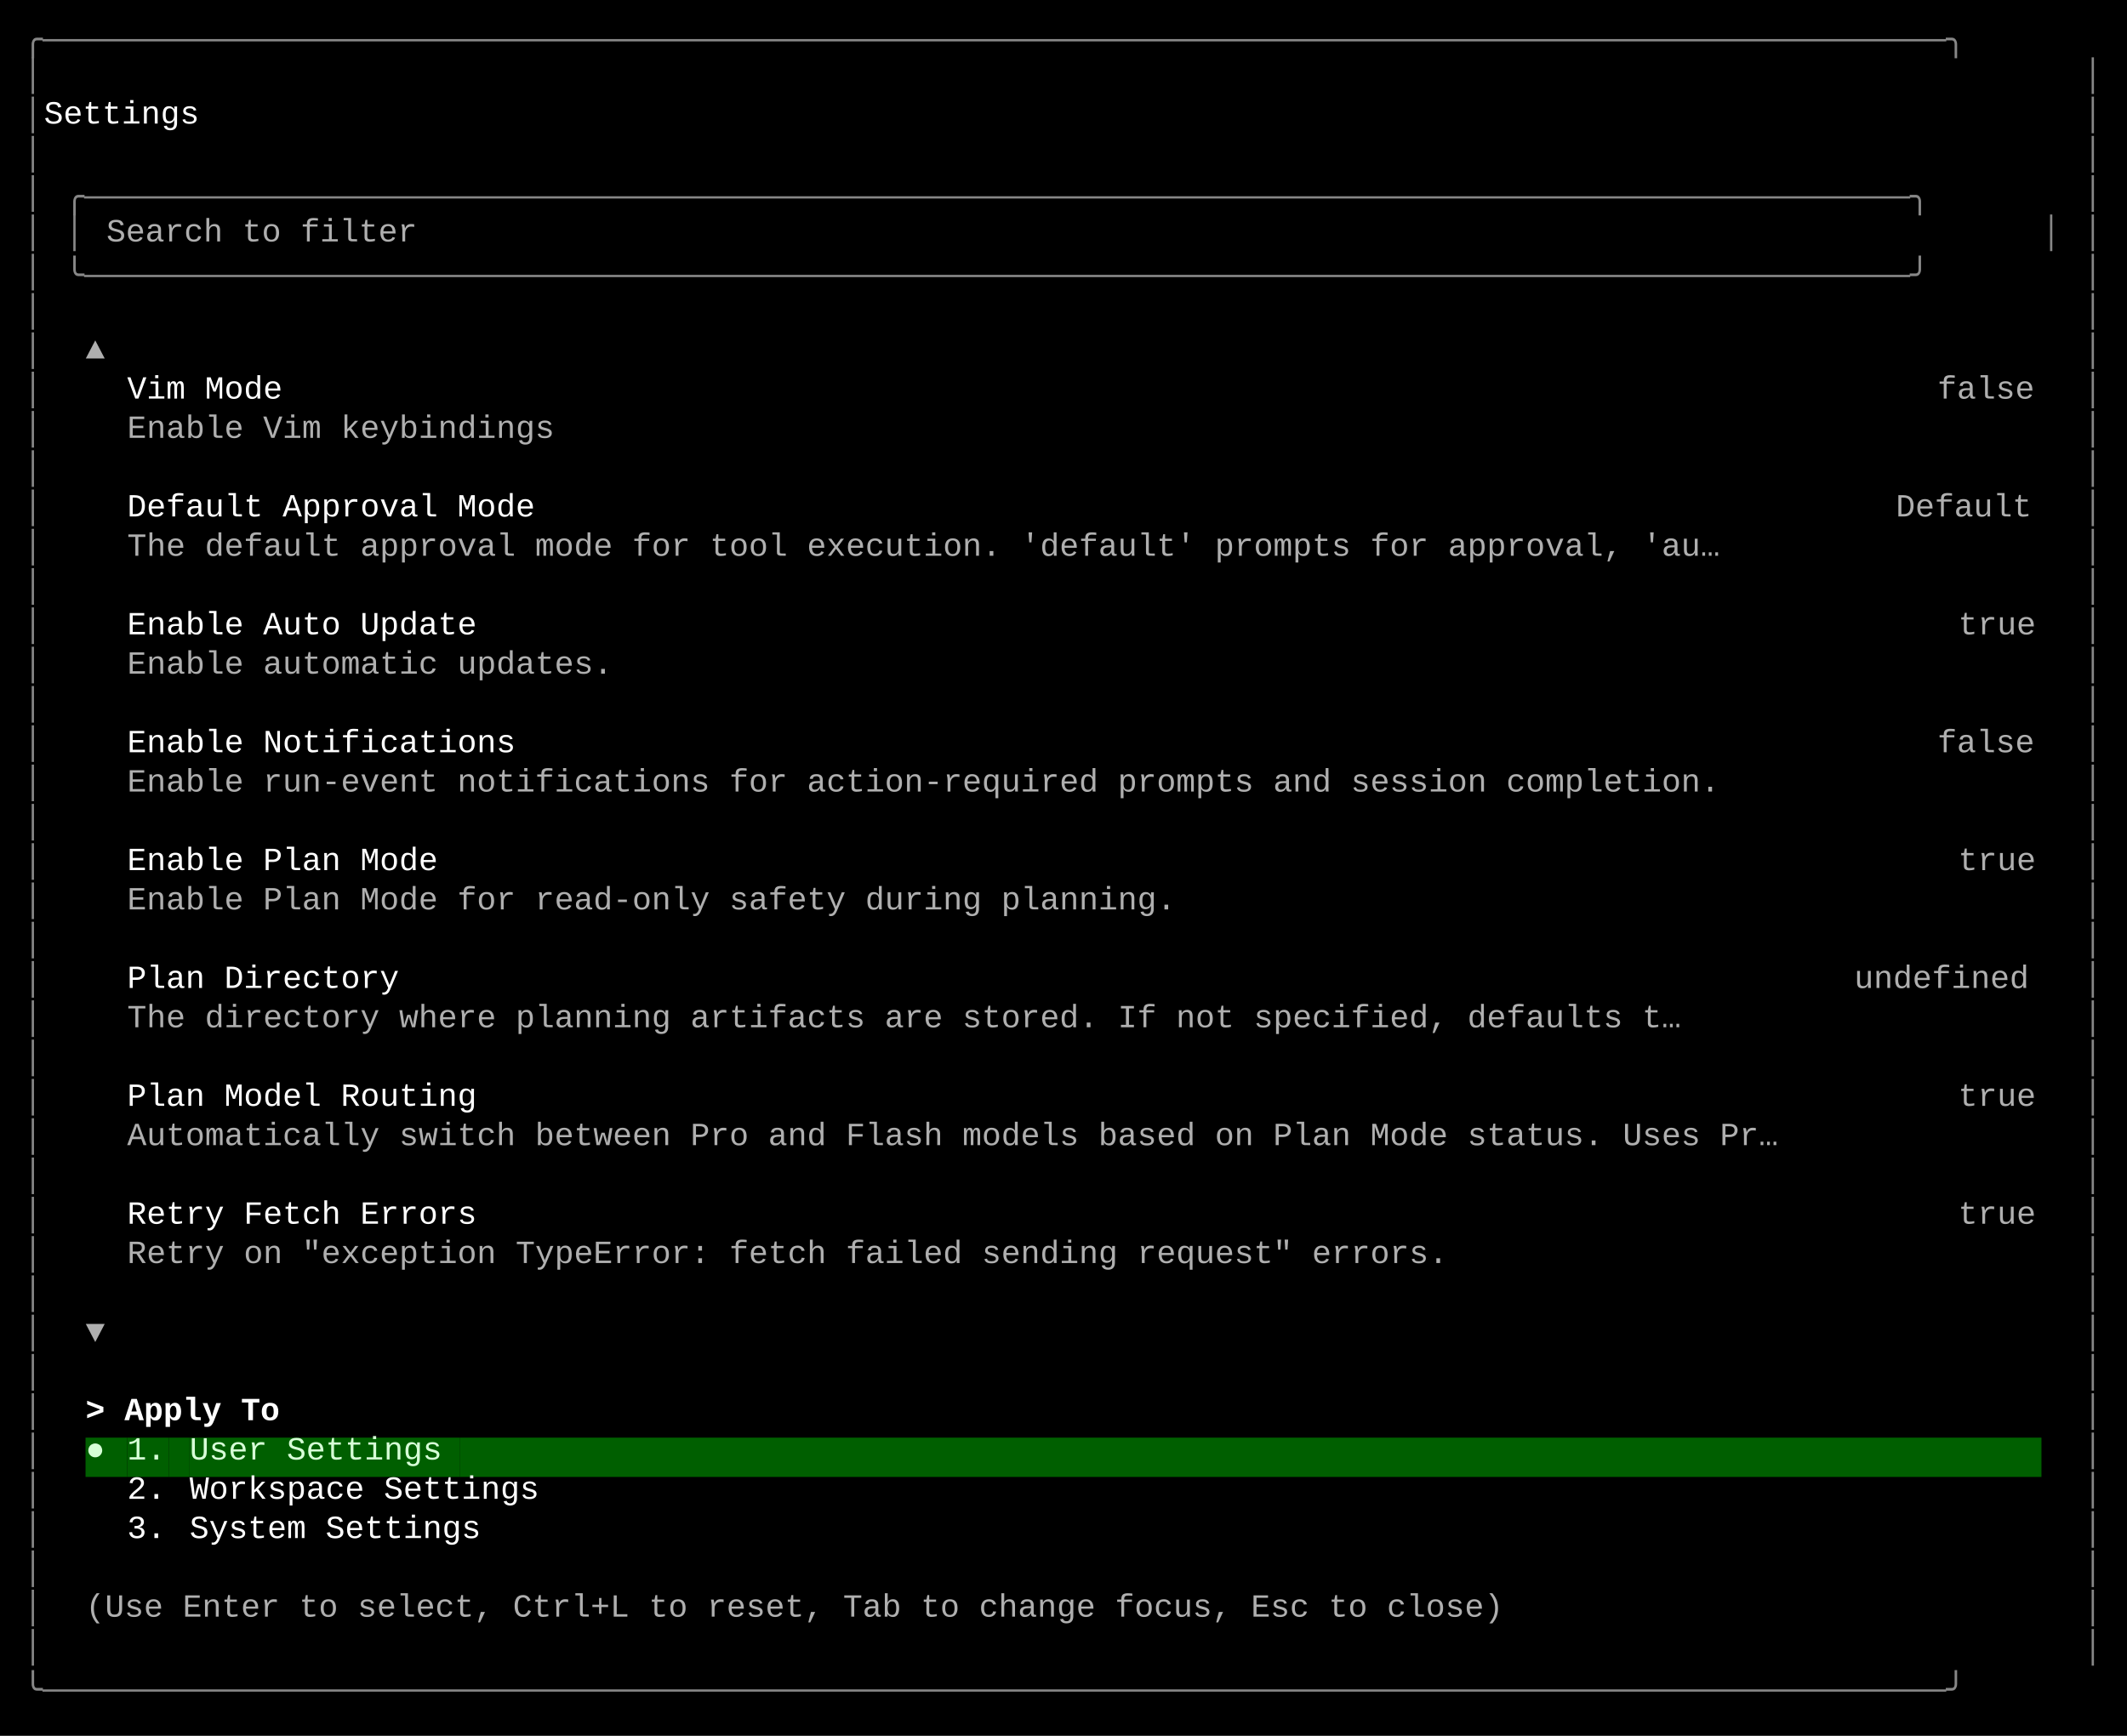
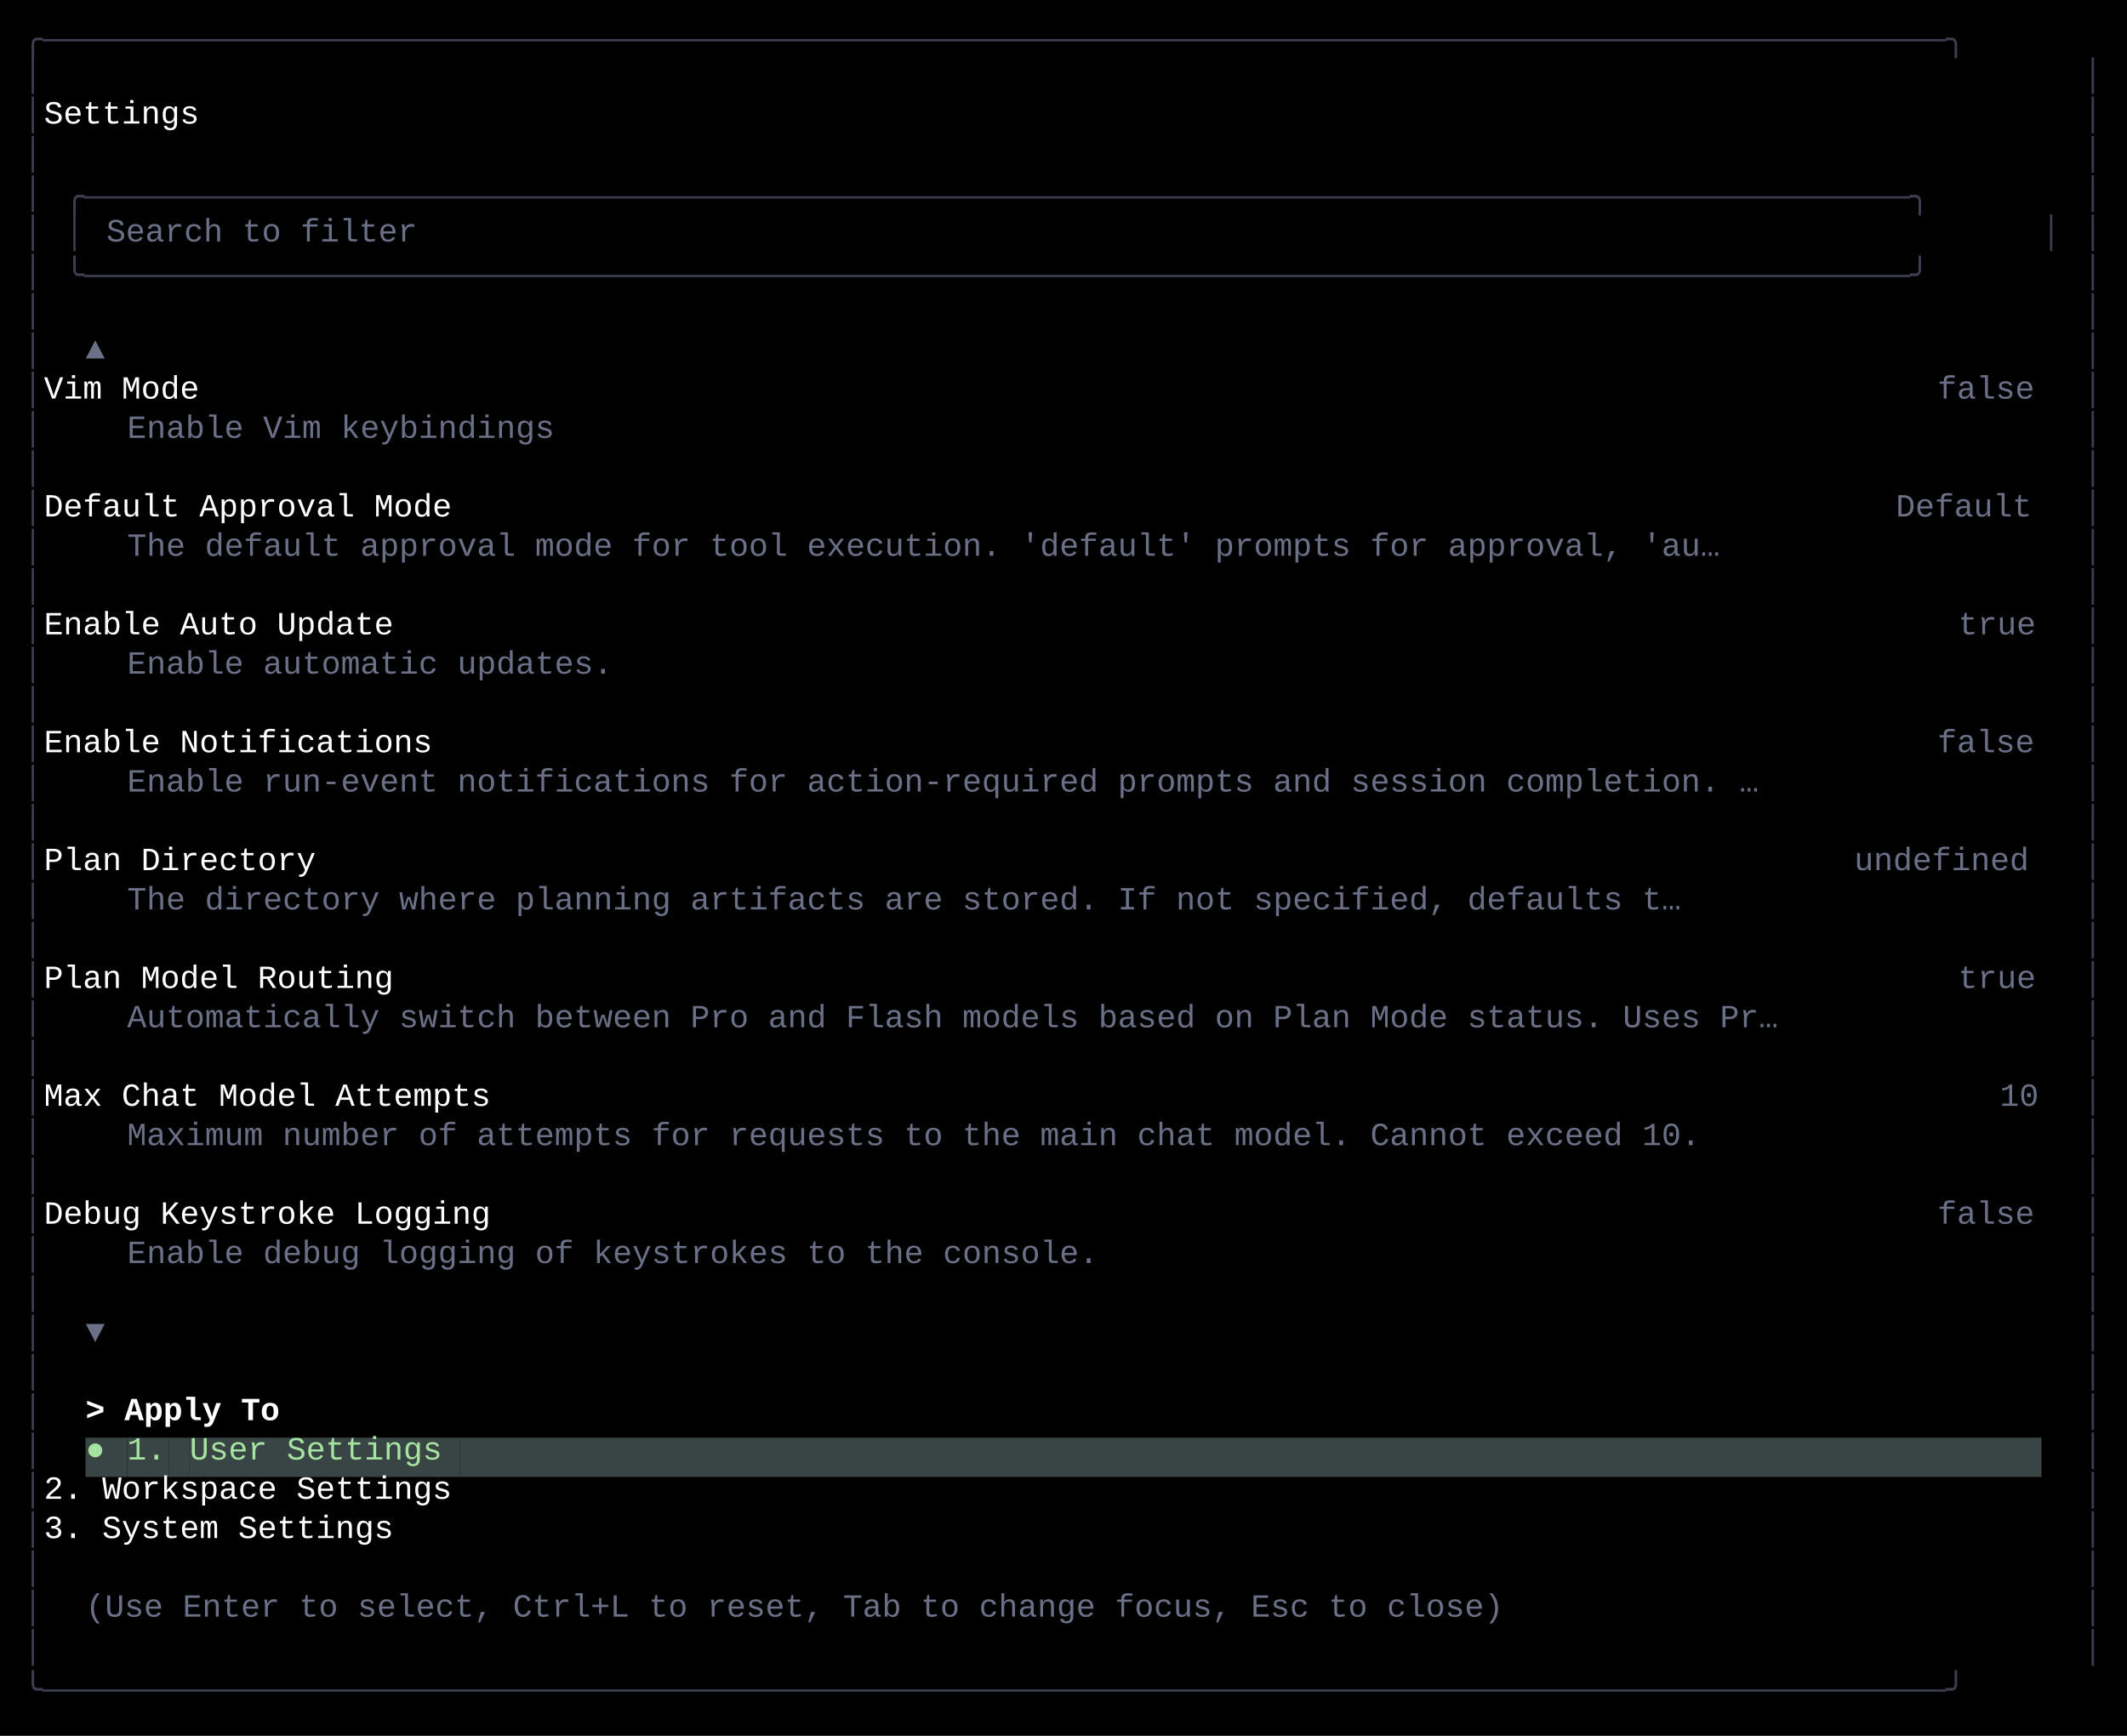
<svg xmlns="http://www.w3.org/2000/svg" width="920" height="751" viewBox="0 0 920 751">
  <style>
    text { font-family: Consolas, "Courier New", monospace; font-size: 14px; dominant-baseline: text-before-edge; white-space: pre; }
  </style>
  <rect width="920" height="751" fill="#000000" />
  <g transform="translate(10, 10)">
-     <text x="0" y="2" fill="#878787" textLength="900" lengthAdjust="spacingAndGlyphs">╭──────────────────────────────────────────────────────────────────────────────────────────────────╮</text>
-     <text x="0" y="19" fill="#878787" textLength="9" lengthAdjust="spacingAndGlyphs">│</text>
-     <text x="891" y="19" fill="#878787" textLength="9" lengthAdjust="spacingAndGlyphs">│</text>
-     <text x="0" y="36" fill="#878787" textLength="9" lengthAdjust="spacingAndGlyphs">│</text>
+     <text x="0" y="2" fill="#3d3f51" textLength="900" lengthAdjust="spacingAndGlyphs">╭──────────────────────────────────────────────────────────────────────────────────────────────────╮</text>
+     <text x="0" y="19" fill="#3d3f51" textLength="9" lengthAdjust="spacingAndGlyphs">│</text>
+     <text x="891" y="19" fill="#3d3f51" textLength="9" lengthAdjust="spacingAndGlyphs">│</text>
+     <text x="0" y="36" fill="#3d3f51" textLength="9" lengthAdjust="spacingAndGlyphs">│</text>
    <text x="9" y="36" fill="#ffffff" textLength="882" lengthAdjust="spacingAndGlyphs">    Settings                                                                                      </text>
-     <text x="891" y="36" fill="#878787" textLength="9" lengthAdjust="spacingAndGlyphs">│</text>
-     <text x="0" y="53" fill="#878787" textLength="9" lengthAdjust="spacingAndGlyphs">│</text>
-     <text x="891" y="53" fill="#878787" textLength="9" lengthAdjust="spacingAndGlyphs">│</text>
-     <text x="0" y="70" fill="#878787" textLength="9" lengthAdjust="spacingAndGlyphs">│</text>
-     <text x="18" y="70" fill="#878787" textLength="864" lengthAdjust="spacingAndGlyphs">╭──────────────────────────────────────────────────────────────────────────────────────────────╮</text>
-     <text x="891" y="70" fill="#878787" textLength="9" lengthAdjust="spacingAndGlyphs">│</text>
-     <text x="0" y="87" fill="#878787" textLength="9" lengthAdjust="spacingAndGlyphs">│</text>
-     <text x="18" y="87" fill="#878787" textLength="9" lengthAdjust="spacingAndGlyphs">│</text>
-     <text x="36" y="87" fill="#afafaf" textLength="144" lengthAdjust="spacingAndGlyphs">Search to filter</text>
-     <text x="873" y="87" fill="#878787" textLength="9" lengthAdjust="spacingAndGlyphs">│</text>
-     <text x="891" y="87" fill="#878787" textLength="9" lengthAdjust="spacingAndGlyphs">│</text>
-     <text x="0" y="104" fill="#878787" textLength="9" lengthAdjust="spacingAndGlyphs">│</text>
-     <text x="18" y="104" fill="#878787" textLength="864" lengthAdjust="spacingAndGlyphs">╰──────────────────────────────────────────────────────────────────────────────────────────────╯</text>
-     <text x="891" y="104" fill="#878787" textLength="9" lengthAdjust="spacingAndGlyphs">│</text>
-     <text x="0" y="121" fill="#878787" textLength="9" lengthAdjust="spacingAndGlyphs">│</text>
-     <text x="891" y="121" fill="#878787" textLength="9" lengthAdjust="spacingAndGlyphs">│</text>
-     <text x="0" y="138" fill="#878787" textLength="9" lengthAdjust="spacingAndGlyphs">│</text>
-     <text x="27" y="138" fill="#afafaf" textLength="9" lengthAdjust="spacingAndGlyphs">▲</text>
-     <text x="891" y="138" fill="#878787" textLength="9" lengthAdjust="spacingAndGlyphs">│</text>
-     <text x="0" y="155" fill="#878787" textLength="9" lengthAdjust="spacingAndGlyphs">│</text>
-     <text x="45" y="155" fill="#ffffff" textLength="72" lengthAdjust="spacingAndGlyphs">Vim Mode</text>
-     <text x="828" y="155" fill="#afafaf" textLength="45" lengthAdjust="spacingAndGlyphs">false</text>
-     <text x="891" y="155" fill="#878787" textLength="9" lengthAdjust="spacingAndGlyphs">│</text>
-     <text x="0" y="172" fill="#878787" textLength="9" lengthAdjust="spacingAndGlyphs">│</text>
-     <text x="45" y="172" fill="#afafaf" textLength="198" lengthAdjust="spacingAndGlyphs">Enable Vim keybindings</text>
-     <text x="891" y="172" fill="#878787" textLength="9" lengthAdjust="spacingAndGlyphs">│</text>
-     <text x="0" y="189" fill="#878787" textLength="9" lengthAdjust="spacingAndGlyphs">│</text>
-     <text x="891" y="189" fill="#878787" textLength="9" lengthAdjust="spacingAndGlyphs">│</text>
-     <text x="0" y="206" fill="#878787" textLength="9" lengthAdjust="spacingAndGlyphs">│</text>
-     <text x="45" y="206" fill="#ffffff" textLength="189" lengthAdjust="spacingAndGlyphs">Default Approval Mode</text>
-     <text x="810" y="206" fill="#afafaf" textLength="63" lengthAdjust="spacingAndGlyphs">Default</text>
-     <text x="891" y="206" fill="#878787" textLength="9" lengthAdjust="spacingAndGlyphs">│</text>
-     <text x="0" y="223" fill="#878787" textLength="9" lengthAdjust="spacingAndGlyphs">│</text>
-     <text x="45" y="223" fill="#afafaf" textLength="738" lengthAdjust="spacingAndGlyphs">The default approval mode for tool execution. 'default' prompts for approval, 'au…</text>
-     <text x="891" y="223" fill="#878787" textLength="9" lengthAdjust="spacingAndGlyphs">│</text>
-     <text x="0" y="240" fill="#878787" textLength="9" lengthAdjust="spacingAndGlyphs">│</text>
-     <text x="891" y="240" fill="#878787" textLength="9" lengthAdjust="spacingAndGlyphs">│</text>
-     <text x="0" y="257" fill="#878787" textLength="9" lengthAdjust="spacingAndGlyphs">│</text>
-     <text x="45" y="257" fill="#ffffff" textLength="162" lengthAdjust="spacingAndGlyphs">Enable Auto Update</text>
-     <text x="837" y="257" fill="#afafaf" textLength="36" lengthAdjust="spacingAndGlyphs">true</text>
-     <text x="891" y="257" fill="#878787" textLength="9" lengthAdjust="spacingAndGlyphs">│</text>
-     <text x="0" y="274" fill="#878787" textLength="9" lengthAdjust="spacingAndGlyphs">│</text>
-     <text x="45" y="274" fill="#afafaf" textLength="225" lengthAdjust="spacingAndGlyphs">Enable automatic updates.</text>
-     <text x="891" y="274" fill="#878787" textLength="9" lengthAdjust="spacingAndGlyphs">│</text>
-     <text x="0" y="291" fill="#878787" textLength="9" lengthAdjust="spacingAndGlyphs">│</text>
-     <text x="891" y="291" fill="#878787" textLength="9" lengthAdjust="spacingAndGlyphs">│</text>
-     <text x="0" y="308" fill="#878787" textLength="9" lengthAdjust="spacingAndGlyphs">│</text>
-     <text x="45" y="308" fill="#ffffff" textLength="180" lengthAdjust="spacingAndGlyphs">Enable Notifications</text>
-     <text x="828" y="308" fill="#afafaf" textLength="45" lengthAdjust="spacingAndGlyphs">false</text>
-     <text x="891" y="308" fill="#878787" textLength="9" lengthAdjust="spacingAndGlyphs">│</text>
-     <text x="0" y="325" fill="#878787" textLength="9" lengthAdjust="spacingAndGlyphs">│</text>
-     <text x="45" y="325" fill="#afafaf" textLength="738" lengthAdjust="spacingAndGlyphs">Enable run-event notifications for action-required prompts and session completion.</text>
-     <text x="891" y="325" fill="#878787" textLength="9" lengthAdjust="spacingAndGlyphs">│</text>
-     <text x="0" y="342" fill="#878787" textLength="9" lengthAdjust="spacingAndGlyphs">│</text>
-     <text x="891" y="342" fill="#878787" textLength="9" lengthAdjust="spacingAndGlyphs">│</text>
-     <text x="0" y="359" fill="#878787" textLength="9" lengthAdjust="spacingAndGlyphs">│</text>
-     <text x="45" y="359" fill="#ffffff" textLength="144" lengthAdjust="spacingAndGlyphs">Enable Plan Mode</text>
-     <text x="837" y="359" fill="#afafaf" textLength="36" lengthAdjust="spacingAndGlyphs">true</text>
-     <text x="891" y="359" fill="#878787" textLength="9" lengthAdjust="spacingAndGlyphs">│</text>
-     <text x="0" y="376" fill="#878787" textLength="9" lengthAdjust="spacingAndGlyphs">│</text>
-     <text x="45" y="376" fill="#afafaf" textLength="486" lengthAdjust="spacingAndGlyphs">Enable Plan Mode for read-only safety during planning.</text>
-     <text x="891" y="376" fill="#878787" textLength="9" lengthAdjust="spacingAndGlyphs">│</text>
-     <text x="0" y="393" fill="#878787" textLength="9" lengthAdjust="spacingAndGlyphs">│</text>
-     <text x="891" y="393" fill="#878787" textLength="9" lengthAdjust="spacingAndGlyphs">│</text>
-     <text x="0" y="410" fill="#878787" textLength="9" lengthAdjust="spacingAndGlyphs">│</text>
-     <text x="45" y="410" fill="#ffffff" textLength="126" lengthAdjust="spacingAndGlyphs">Plan Directory</text>
-     <text x="792" y="410" fill="#afafaf" textLength="81" lengthAdjust="spacingAndGlyphs">undefined</text>
-     <text x="891" y="410" fill="#878787" textLength="9" lengthAdjust="spacingAndGlyphs">│</text>
-     <text x="0" y="427" fill="#878787" textLength="9" lengthAdjust="spacingAndGlyphs">│</text>
-     <text x="45" y="427" fill="#afafaf" textLength="720" lengthAdjust="spacingAndGlyphs">The directory where planning artifacts are stored. If not specified, defaults t…</text>
-     <text x="891" y="427" fill="#878787" textLength="9" lengthAdjust="spacingAndGlyphs">│</text>
-     <text x="0" y="444" fill="#878787" textLength="9" lengthAdjust="spacingAndGlyphs">│</text>
-     <text x="891" y="444" fill="#878787" textLength="9" lengthAdjust="spacingAndGlyphs">│</text>
-     <text x="0" y="461" fill="#878787" textLength="9" lengthAdjust="spacingAndGlyphs">│</text>
-     <text x="45" y="461" fill="#ffffff" textLength="162" lengthAdjust="spacingAndGlyphs">Plan Model Routing</text>
-     <text x="837" y="461" fill="#afafaf" textLength="36" lengthAdjust="spacingAndGlyphs">true</text>
-     <text x="891" y="461" fill="#878787" textLength="9" lengthAdjust="spacingAndGlyphs">│</text>
-     <text x="0" y="478" fill="#878787" textLength="9" lengthAdjust="spacingAndGlyphs">│</text>
-     <text x="45" y="478" fill="#afafaf" textLength="765" lengthAdjust="spacingAndGlyphs">Automatically switch between Pro and Flash models based on Plan Mode status. Uses Pr…</text>
-     <text x="891" y="478" fill="#878787" textLength="9" lengthAdjust="spacingAndGlyphs">│</text>
-     <text x="0" y="495" fill="#878787" textLength="9" lengthAdjust="spacingAndGlyphs">│</text>
-     <text x="891" y="495" fill="#878787" textLength="9" lengthAdjust="spacingAndGlyphs">│</text>
-     <text x="0" y="512" fill="#878787" textLength="9" lengthAdjust="spacingAndGlyphs">│</text>
-     <text x="45" y="512" fill="#ffffff" textLength="162" lengthAdjust="spacingAndGlyphs">Retry Fetch Errors</text>
-     <text x="837" y="512" fill="#afafaf" textLength="36" lengthAdjust="spacingAndGlyphs">true</text>
-     <text x="891" y="512" fill="#878787" textLength="9" lengthAdjust="spacingAndGlyphs">│</text>
-     <text x="0" y="529" fill="#878787" textLength="9" lengthAdjust="spacingAndGlyphs">│</text>
-     <text x="45" y="529" fill="#afafaf" textLength="612" lengthAdjust="spacingAndGlyphs">Retry on "exception TypeError: fetch failed sending request" errors.</text>
-     <text x="891" y="529" fill="#878787" textLength="9" lengthAdjust="spacingAndGlyphs">│</text>
-     <text x="0" y="546" fill="#878787" textLength="9" lengthAdjust="spacingAndGlyphs">│</text>
-     <text x="891" y="546" fill="#878787" textLength="9" lengthAdjust="spacingAndGlyphs">│</text>
-     <text x="0" y="563" fill="#878787" textLength="9" lengthAdjust="spacingAndGlyphs">│</text>
-     <text x="27" y="563" fill="#afafaf" textLength="9" lengthAdjust="spacingAndGlyphs">▼</text>
-     <text x="891" y="563" fill="#878787" textLength="9" lengthAdjust="spacingAndGlyphs">│</text>
-     <text x="0" y="580" fill="#878787" textLength="9" lengthAdjust="spacingAndGlyphs">│</text>
-     <text x="891" y="580" fill="#878787" textLength="9" lengthAdjust="spacingAndGlyphs">│</text>
-     <text x="0" y="597" fill="#878787" textLength="9" lengthAdjust="spacingAndGlyphs">│</text>
+     <text x="891" y="36" fill="#3d3f51" textLength="9" lengthAdjust="spacingAndGlyphs">│</text>
+     <text x="0" y="53" fill="#3d3f51" textLength="9" lengthAdjust="spacingAndGlyphs">│</text>
+     <text x="891" y="53" fill="#3d3f51" textLength="9" lengthAdjust="spacingAndGlyphs">│</text>
+     <text x="0" y="70" fill="#3d3f51" textLength="9" lengthAdjust="spacingAndGlyphs">│</text>
+     <text x="18" y="70" fill="#3d3f51" textLength="864" lengthAdjust="spacingAndGlyphs">╭──────────────────────────────────────────────────────────────────────────────────────────────╮</text>
+     <text x="891" y="70" fill="#3d3f51" textLength="9" lengthAdjust="spacingAndGlyphs">│</text>
+     <text x="0" y="87" fill="#3d3f51" textLength="9" lengthAdjust="spacingAndGlyphs">│</text>
+     <text x="18" y="87" fill="#3d3f51" textLength="9" lengthAdjust="spacingAndGlyphs">│</text>
+     <text x="36" y="87" fill="#6c7086" textLength="144" lengthAdjust="spacingAndGlyphs">Search to filter</text>
+     <text x="873" y="87" fill="#3d3f51" textLength="9" lengthAdjust="spacingAndGlyphs">│</text>
+     <text x="891" y="87" fill="#3d3f51" textLength="9" lengthAdjust="spacingAndGlyphs">│</text>
+     <text x="0" y="104" fill="#3d3f51" textLength="9" lengthAdjust="spacingAndGlyphs">│</text>
+     <text x="18" y="104" fill="#3d3f51" textLength="864" lengthAdjust="spacingAndGlyphs">╰──────────────────────────────────────────────────────────────────────────────────────────────╯</text>
+     <text x="891" y="104" fill="#3d3f51" textLength="9" lengthAdjust="spacingAndGlyphs">│</text>
+     <text x="0" y="121" fill="#3d3f51" textLength="9" lengthAdjust="spacingAndGlyphs">│</text>
+     <text x="891" y="121" fill="#3d3f51" textLength="9" lengthAdjust="spacingAndGlyphs">│</text>
+     <text x="0" y="138" fill="#3d3f51" textLength="9" lengthAdjust="spacingAndGlyphs">│</text>
+     <text x="27" y="138" fill="#6c7086" textLength="9" lengthAdjust="spacingAndGlyphs">▲</text>
+     <text x="891" y="138" fill="#3d3f51" textLength="9" lengthAdjust="spacingAndGlyphs">│</text>
+     <text x="0" y="155" fill="#3d3f51" textLength="9" lengthAdjust="spacingAndGlyphs">│</text>
+     <text x="9" y="155" fill="#ffffff" textLength="819" lengthAdjust="spacingAndGlyphs">    Vim Mode                                                                               </text>
+     <text x="828" y="155" fill="#6c7086" textLength="45" lengthAdjust="spacingAndGlyphs">false</text>
+     <text x="891" y="155" fill="#3d3f51" textLength="9" lengthAdjust="spacingAndGlyphs">│</text>
+     <text x="0" y="172" fill="#3d3f51" textLength="9" lengthAdjust="spacingAndGlyphs">│</text>
+     <text x="45" y="172" fill="#6c7086" textLength="198" lengthAdjust="spacingAndGlyphs">Enable Vim keybindings</text>
+     <text x="891" y="172" fill="#3d3f51" textLength="9" lengthAdjust="spacingAndGlyphs">│</text>
+     <text x="0" y="189" fill="#3d3f51" textLength="9" lengthAdjust="spacingAndGlyphs">│</text>
+     <text x="891" y="189" fill="#3d3f51" textLength="9" lengthAdjust="spacingAndGlyphs">│</text>
+     <text x="0" y="206" fill="#3d3f51" textLength="9" lengthAdjust="spacingAndGlyphs">│</text>
+     <text x="9" y="206" fill="#ffffff" textLength="801" lengthAdjust="spacingAndGlyphs">    Default Approval Mode                                                                </text>
+     <text x="810" y="206" fill="#6c7086" textLength="63" lengthAdjust="spacingAndGlyphs">Default</text>
+     <text x="891" y="206" fill="#3d3f51" textLength="9" lengthAdjust="spacingAndGlyphs">│</text>
+     <text x="0" y="223" fill="#3d3f51" textLength="9" lengthAdjust="spacingAndGlyphs">│</text>
+     <text x="45" y="223" fill="#6c7086" textLength="738" lengthAdjust="spacingAndGlyphs">The default approval mode for tool execution. 'default' prompts for approval, 'au…</text>
+     <text x="891" y="223" fill="#3d3f51" textLength="9" lengthAdjust="spacingAndGlyphs">│</text>
+     <text x="0" y="240" fill="#3d3f51" textLength="9" lengthAdjust="spacingAndGlyphs">│</text>
+     <text x="891" y="240" fill="#3d3f51" textLength="9" lengthAdjust="spacingAndGlyphs">│</text>
+     <text x="0" y="257" fill="#3d3f51" textLength="9" lengthAdjust="spacingAndGlyphs">│</text>
+     <text x="9" y="257" fill="#ffffff" textLength="828" lengthAdjust="spacingAndGlyphs">    Enable Auto Update                                                                      </text>
+     <text x="837" y="257" fill="#6c7086" textLength="36" lengthAdjust="spacingAndGlyphs">true</text>
+     <text x="891" y="257" fill="#3d3f51" textLength="9" lengthAdjust="spacingAndGlyphs">│</text>
+     <text x="0" y="274" fill="#3d3f51" textLength="9" lengthAdjust="spacingAndGlyphs">│</text>
+     <text x="45" y="274" fill="#6c7086" textLength="225" lengthAdjust="spacingAndGlyphs">Enable automatic updates.</text>
+     <text x="891" y="274" fill="#3d3f51" textLength="9" lengthAdjust="spacingAndGlyphs">│</text>
+     <text x="0" y="291" fill="#3d3f51" textLength="9" lengthAdjust="spacingAndGlyphs">│</text>
+     <text x="891" y="291" fill="#3d3f51" textLength="9" lengthAdjust="spacingAndGlyphs">│</text>
+     <text x="0" y="308" fill="#3d3f51" textLength="9" lengthAdjust="spacingAndGlyphs">│</text>
+     <text x="9" y="308" fill="#ffffff" textLength="819" lengthAdjust="spacingAndGlyphs">    Enable Notifications                                                                   </text>
+     <text x="828" y="308" fill="#6c7086" textLength="45" lengthAdjust="spacingAndGlyphs">false</text>
+     <text x="891" y="308" fill="#3d3f51" textLength="9" lengthAdjust="spacingAndGlyphs">│</text>
+     <text x="0" y="325" fill="#3d3f51" textLength="9" lengthAdjust="spacingAndGlyphs">│</text>
+     <text x="45" y="325" fill="#6c7086" textLength="756" lengthAdjust="spacingAndGlyphs">Enable run-event notifications for action-required prompts and session completion. …</text>
+     <text x="891" y="325" fill="#3d3f51" textLength="9" lengthAdjust="spacingAndGlyphs">│</text>
+     <text x="0" y="342" fill="#3d3f51" textLength="9" lengthAdjust="spacingAndGlyphs">│</text>
+     <text x="891" y="342" fill="#3d3f51" textLength="9" lengthAdjust="spacingAndGlyphs">│</text>
+     <text x="0" y="359" fill="#3d3f51" textLength="9" lengthAdjust="spacingAndGlyphs">│</text>
+     <text x="9" y="359" fill="#ffffff" textLength="783" lengthAdjust="spacingAndGlyphs">    Plan Directory                                                                     </text>
+     <text x="792" y="359" fill="#6c7086" textLength="81" lengthAdjust="spacingAndGlyphs">undefined</text>
+     <text x="891" y="359" fill="#3d3f51" textLength="9" lengthAdjust="spacingAndGlyphs">│</text>
+     <text x="0" y="376" fill="#3d3f51" textLength="9" lengthAdjust="spacingAndGlyphs">│</text>
+     <text x="45" y="376" fill="#6c7086" textLength="720" lengthAdjust="spacingAndGlyphs">The directory where planning artifacts are stored. If not specified, defaults t…</text>
+     <text x="891" y="376" fill="#3d3f51" textLength="9" lengthAdjust="spacingAndGlyphs">│</text>
+     <text x="0" y="393" fill="#3d3f51" textLength="9" lengthAdjust="spacingAndGlyphs">│</text>
+     <text x="891" y="393" fill="#3d3f51" textLength="9" lengthAdjust="spacingAndGlyphs">│</text>
+     <text x="0" y="410" fill="#3d3f51" textLength="9" lengthAdjust="spacingAndGlyphs">│</text>
+     <text x="9" y="410" fill="#ffffff" textLength="828" lengthAdjust="spacingAndGlyphs">    Plan Model Routing                                                                      </text>
+     <text x="837" y="410" fill="#6c7086" textLength="36" lengthAdjust="spacingAndGlyphs">true</text>
+     <text x="891" y="410" fill="#3d3f51" textLength="9" lengthAdjust="spacingAndGlyphs">│</text>
+     <text x="0" y="427" fill="#3d3f51" textLength="9" lengthAdjust="spacingAndGlyphs">│</text>
+     <text x="45" y="427" fill="#6c7086" textLength="765" lengthAdjust="spacingAndGlyphs">Automatically switch between Pro and Flash models based on Plan Mode status. Uses Pr…</text>
+     <text x="891" y="427" fill="#3d3f51" textLength="9" lengthAdjust="spacingAndGlyphs">│</text>
+     <text x="0" y="444" fill="#3d3f51" textLength="9" lengthAdjust="spacingAndGlyphs">│</text>
+     <text x="891" y="444" fill="#3d3f51" textLength="9" lengthAdjust="spacingAndGlyphs">│</text>
+     <text x="0" y="461" fill="#3d3f51" textLength="9" lengthAdjust="spacingAndGlyphs">│</text>
+     <text x="9" y="461" fill="#ffffff" textLength="846" lengthAdjust="spacingAndGlyphs">    Max Chat Model Attempts                                                                   </text>
+     <text x="855" y="461" fill="#6c7086" textLength="18" lengthAdjust="spacingAndGlyphs">10</text>
+     <text x="891" y="461" fill="#3d3f51" textLength="9" lengthAdjust="spacingAndGlyphs">│</text>
+     <text x="0" y="478" fill="#3d3f51" textLength="9" lengthAdjust="spacingAndGlyphs">│</text>
+     <text x="45" y="478" fill="#6c7086" textLength="729" lengthAdjust="spacingAndGlyphs">Maximum number of attempts for requests to the main chat model. Cannot exceed 10.</text>
+     <text x="891" y="478" fill="#3d3f51" textLength="9" lengthAdjust="spacingAndGlyphs">│</text>
+     <text x="0" y="495" fill="#3d3f51" textLength="9" lengthAdjust="spacingAndGlyphs">│</text>
+     <text x="891" y="495" fill="#3d3f51" textLength="9" lengthAdjust="spacingAndGlyphs">│</text>
+     <text x="0" y="512" fill="#3d3f51" textLength="9" lengthAdjust="spacingAndGlyphs">│</text>
+     <text x="9" y="512" fill="#ffffff" textLength="819" lengthAdjust="spacingAndGlyphs">    Debug Keystroke Logging                                                                </text>
+     <text x="828" y="512" fill="#6c7086" textLength="45" lengthAdjust="spacingAndGlyphs">false</text>
+     <text x="891" y="512" fill="#3d3f51" textLength="9" lengthAdjust="spacingAndGlyphs">│</text>
+     <text x="0" y="529" fill="#3d3f51" textLength="9" lengthAdjust="spacingAndGlyphs">│</text>
+     <text x="45" y="529" fill="#6c7086" textLength="450" lengthAdjust="spacingAndGlyphs">Enable debug logging of keystrokes to the console.</text>
+     <text x="891" y="529" fill="#3d3f51" textLength="9" lengthAdjust="spacingAndGlyphs">│</text>
+     <text x="0" y="546" fill="#3d3f51" textLength="9" lengthAdjust="spacingAndGlyphs">│</text>
+     <text x="891" y="546" fill="#3d3f51" textLength="9" lengthAdjust="spacingAndGlyphs">│</text>
+     <text x="0" y="563" fill="#3d3f51" textLength="9" lengthAdjust="spacingAndGlyphs">│</text>
+     <text x="27" y="563" fill="#6c7086" textLength="9" lengthAdjust="spacingAndGlyphs">▼</text>
+     <text x="891" y="563" fill="#3d3f51" textLength="9" lengthAdjust="spacingAndGlyphs">│</text>
+     <text x="0" y="580" fill="#3d3f51" textLength="9" lengthAdjust="spacingAndGlyphs">│</text>
+     <text x="891" y="580" fill="#3d3f51" textLength="9" lengthAdjust="spacingAndGlyphs">│</text>
+     <text x="0" y="597" fill="#3d3f51" textLength="9" lengthAdjust="spacingAndGlyphs">│</text>
    <text x="27" y="597" fill="#ffffff" textLength="90" lengthAdjust="spacingAndGlyphs" font-weight="bold">&gt; Apply To</text>
-     <text x="891" y="597" fill="#878787" textLength="9" lengthAdjust="spacingAndGlyphs">│</text>
-     <text x="0" y="614" fill="#878787" textLength="9" lengthAdjust="spacingAndGlyphs">│</text>
-     <rect x="27" y="612" width="9" height="17" fill="#005f00" />
-     <text x="27" y="614" fill="#d7ffd7" textLength="9" lengthAdjust="spacingAndGlyphs">●</text>
-     <rect x="36" y="612" width="9" height="17" fill="#005f00" />
-     <rect x="45" y="612" width="18" height="17" fill="#005f00" />
-     <text x="45" y="614" fill="#d7ffd7" textLength="18" lengthAdjust="spacingAndGlyphs">1.</text>
-     <rect x="63" y="612" width="9" height="17" fill="#005f00" />
-     <rect x="72" y="612" width="117" height="17" fill="#005f00" />
-     <text x="72" y="614" fill="#d7ffd7" textLength="117" lengthAdjust="spacingAndGlyphs">User Settings</text>
-     <rect x="189" y="612" width="684" height="17" fill="#005f00" />
-     <text x="891" y="614" fill="#878787" textLength="9" lengthAdjust="spacingAndGlyphs">│</text>
-     <text x="0" y="631" fill="#878787" textLength="9" lengthAdjust="spacingAndGlyphs">│</text>
-     <text x="45" y="631" fill="#ffffff" textLength="18" lengthAdjust="spacingAndGlyphs">2.</text>
-     <text x="72" y="631" fill="#ffffff" textLength="162" lengthAdjust="spacingAndGlyphs">Workspace Settings</text>
-     <text x="891" y="631" fill="#878787" textLength="9" lengthAdjust="spacingAndGlyphs">│</text>
-     <text x="0" y="648" fill="#878787" textLength="9" lengthAdjust="spacingAndGlyphs">│</text>
-     <text x="45" y="648" fill="#ffffff" textLength="18" lengthAdjust="spacingAndGlyphs">3.</text>
-     <text x="72" y="648" fill="#ffffff" textLength="135" lengthAdjust="spacingAndGlyphs">System Settings</text>
-     <text x="891" y="648" fill="#878787" textLength="9" lengthAdjust="spacingAndGlyphs">│</text>
-     <text x="0" y="665" fill="#878787" textLength="9" lengthAdjust="spacingAndGlyphs">│</text>
-     <text x="891" y="665" fill="#878787" textLength="9" lengthAdjust="spacingAndGlyphs">│</text>
-     <text x="0" y="682" fill="#878787" textLength="9" lengthAdjust="spacingAndGlyphs">│</text>
-     <text x="27" y="682" fill="#afafaf" textLength="657" lengthAdjust="spacingAndGlyphs">(Use Enter to select, Ctrl+L to reset, Tab to change focus, Esc to close)</text>
-     <text x="891" y="682" fill="#878787" textLength="9" lengthAdjust="spacingAndGlyphs">│</text>
-     <text x="0" y="699" fill="#878787" textLength="9" lengthAdjust="spacingAndGlyphs">│</text>
-     <text x="891" y="699" fill="#878787" textLength="9" lengthAdjust="spacingAndGlyphs">│</text>
-     <text x="0" y="716" fill="#878787" textLength="900" lengthAdjust="spacingAndGlyphs">╰──────────────────────────────────────────────────────────────────────────────────────────────────╯</text>
+     <text x="891" y="597" fill="#3d3f51" textLength="9" lengthAdjust="spacingAndGlyphs">│</text>
+     <text x="0" y="614" fill="#3d3f51" textLength="9" lengthAdjust="spacingAndGlyphs">│</text>
+     <rect x="27" y="612" width="9" height="17" fill="#394545" />
+     <text x="27" y="614" fill="#a6e3a1" textLength="9" lengthAdjust="spacingAndGlyphs">●</text>
+     <rect x="36" y="612" width="9" height="17" fill="#394545" />
+     <rect x="45" y="612" width="18" height="17" fill="#394545" />
+     <text x="45" y="614" fill="#a6e3a1" textLength="18" lengthAdjust="spacingAndGlyphs">1.</text>
+     <rect x="63" y="612" width="9" height="17" fill="#394545" />
+     <rect x="72" y="612" width="117" height="17" fill="#394545" />
+     <text x="72" y="614" fill="#a6e3a1" textLength="117" lengthAdjust="spacingAndGlyphs">User Settings</text>
+     <rect x="189" y="612" width="684" height="17" fill="#394545" />
+     <text x="891" y="614" fill="#3d3f51" textLength="9" lengthAdjust="spacingAndGlyphs">│</text>
+     <text x="0" y="631" fill="#3d3f51" textLength="9" lengthAdjust="spacingAndGlyphs">│</text>
+     <text x="9" y="631" fill="#ffffff" textLength="882" lengthAdjust="spacingAndGlyphs">    2. Workspace Settings                                                                         </text>
+     <text x="891" y="631" fill="#3d3f51" textLength="9" lengthAdjust="spacingAndGlyphs">│</text>
+     <text x="0" y="648" fill="#3d3f51" textLength="9" lengthAdjust="spacingAndGlyphs">│</text>
+     <text x="9" y="648" fill="#ffffff" textLength="882" lengthAdjust="spacingAndGlyphs">    3. System Settings                                                                            </text>
+     <text x="891" y="648" fill="#3d3f51" textLength="9" lengthAdjust="spacingAndGlyphs">│</text>
+     <text x="0" y="665" fill="#3d3f51" textLength="9" lengthAdjust="spacingAndGlyphs">│</text>
+     <text x="891" y="665" fill="#3d3f51" textLength="9" lengthAdjust="spacingAndGlyphs">│</text>
+     <text x="0" y="682" fill="#3d3f51" textLength="9" lengthAdjust="spacingAndGlyphs">│</text>
+     <text x="27" y="682" fill="#6c7086" textLength="657" lengthAdjust="spacingAndGlyphs">(Use Enter to select, Ctrl+L to reset, Tab to change focus, Esc to close)</text>
+     <text x="891" y="682" fill="#3d3f51" textLength="9" lengthAdjust="spacingAndGlyphs">│</text>
+     <text x="0" y="699" fill="#3d3f51" textLength="9" lengthAdjust="spacingAndGlyphs">│</text>
+     <text x="891" y="699" fill="#3d3f51" textLength="9" lengthAdjust="spacingAndGlyphs">│</text>
+     <text x="0" y="716" fill="#3d3f51" textLength="900" lengthAdjust="spacingAndGlyphs">╰──────────────────────────────────────────────────────────────────────────────────────────────────╯</text>
  </g>
</svg>
